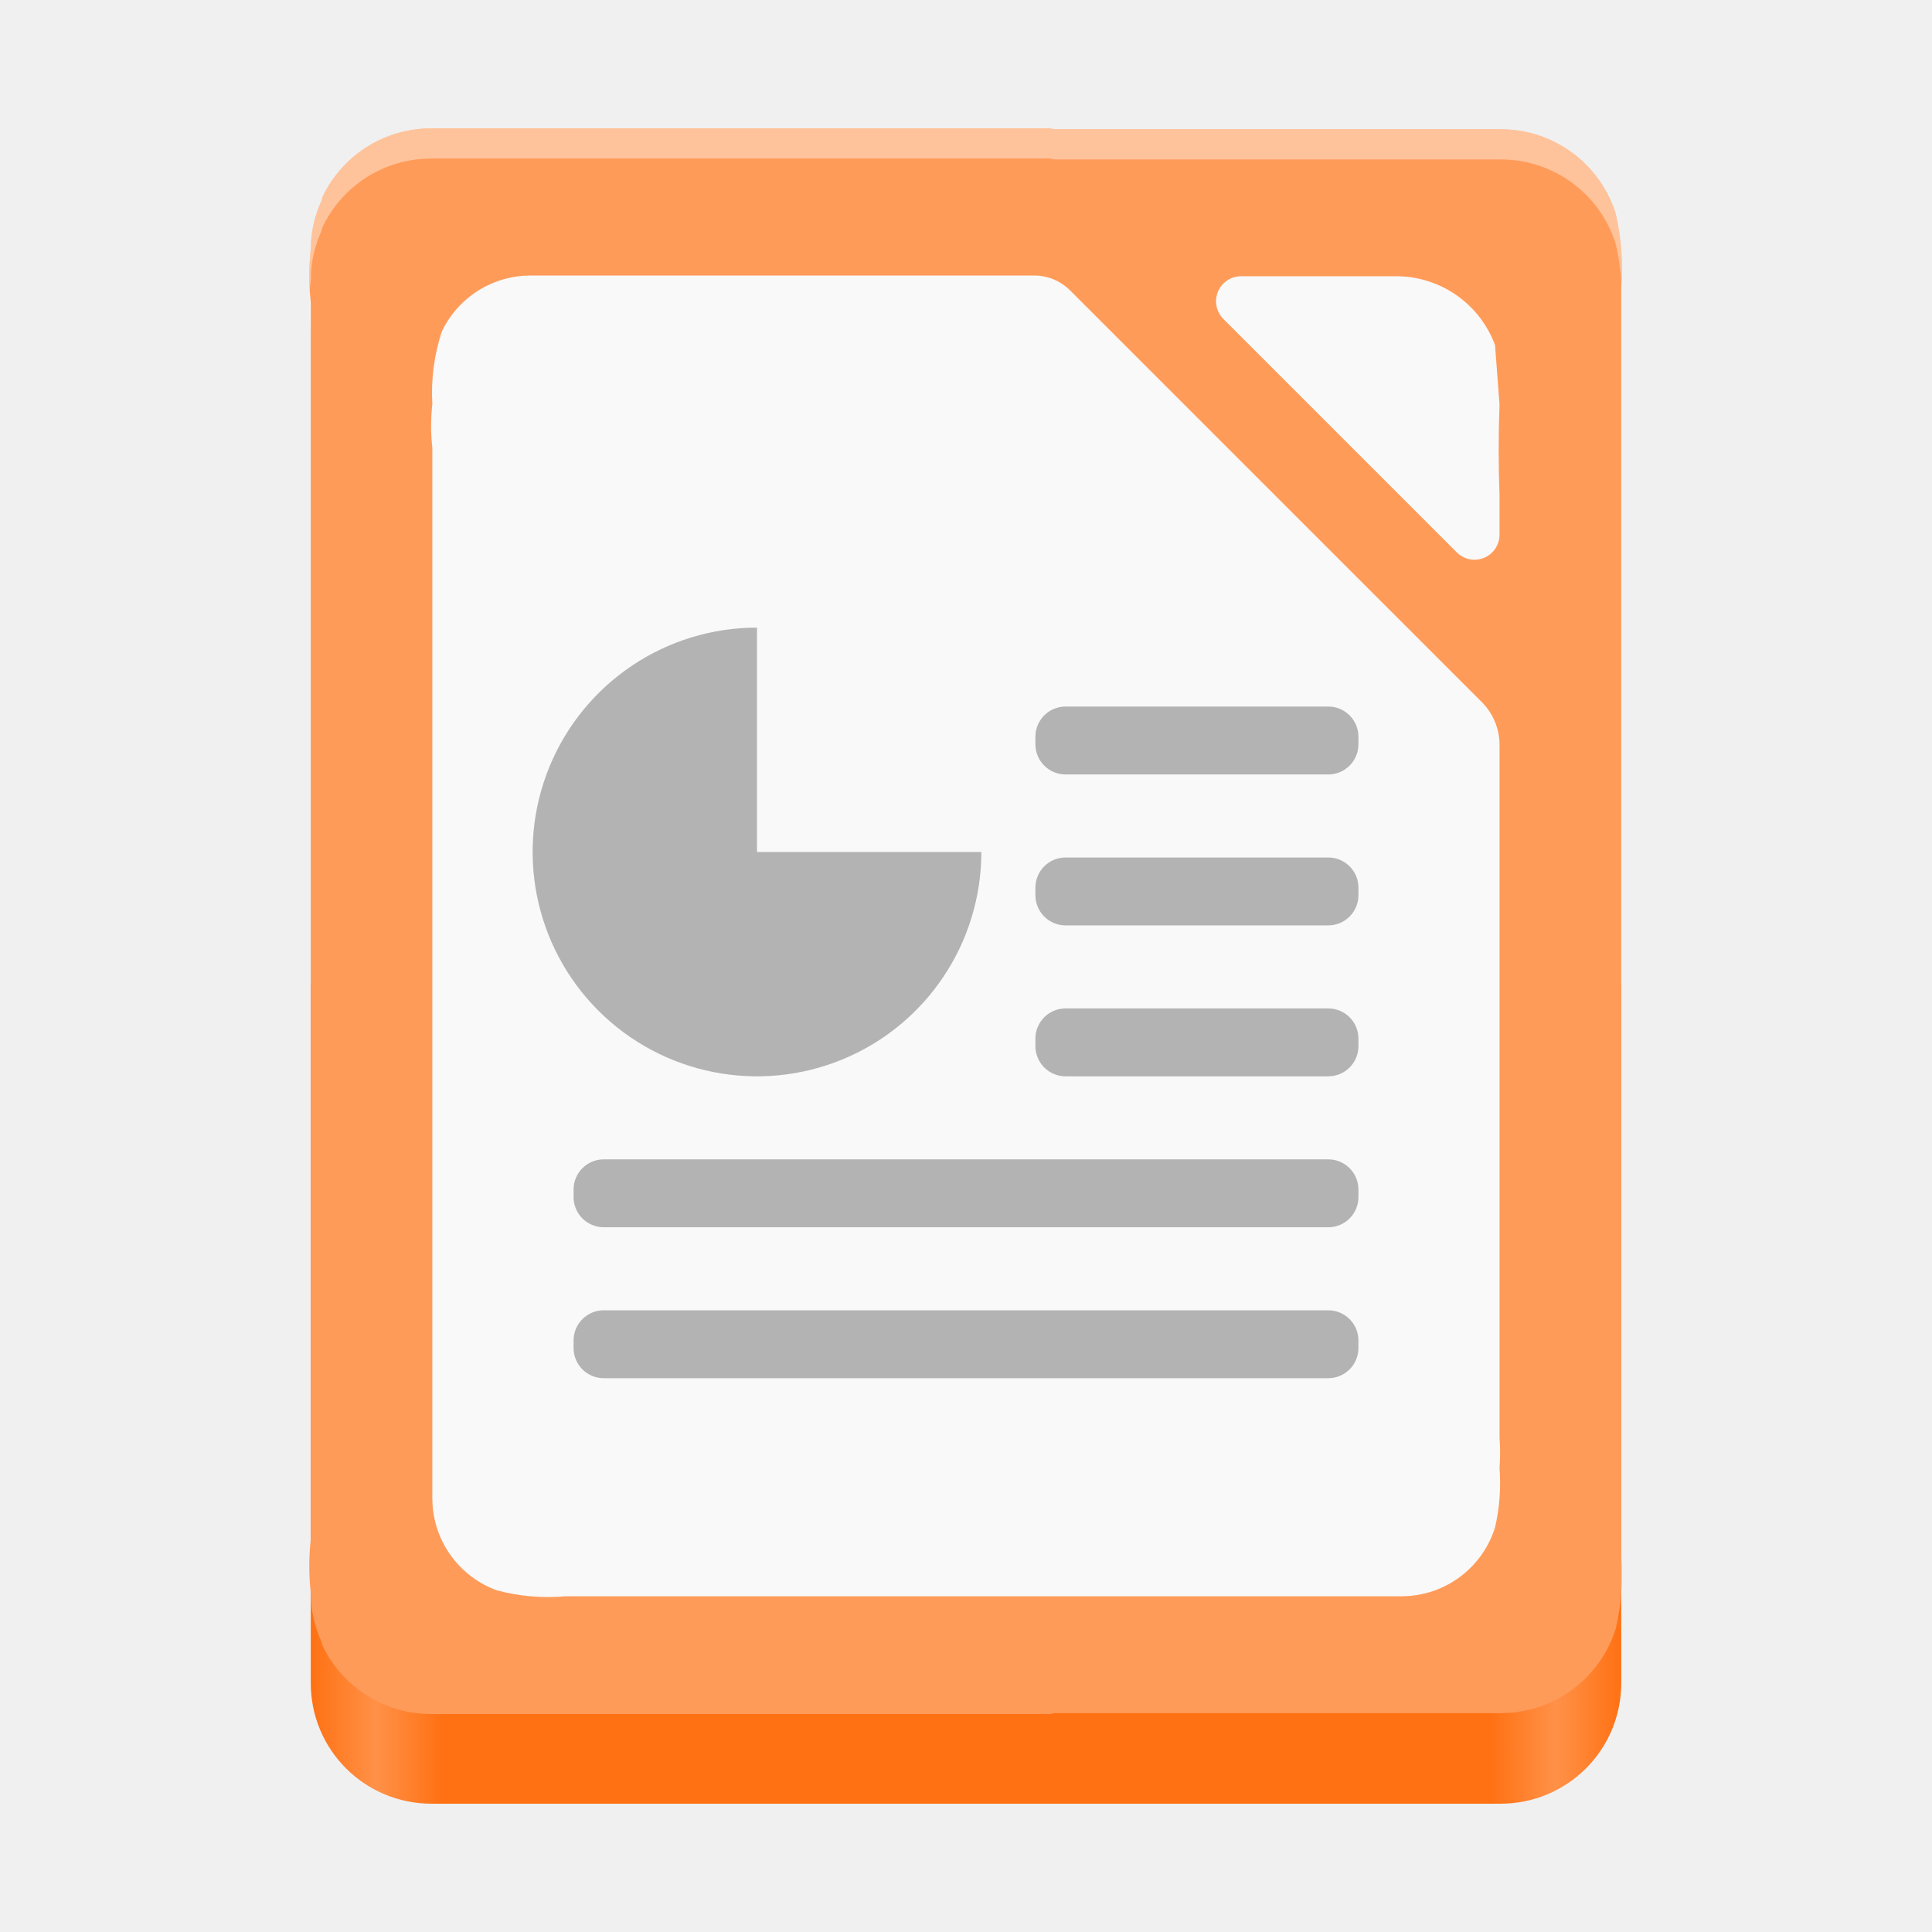
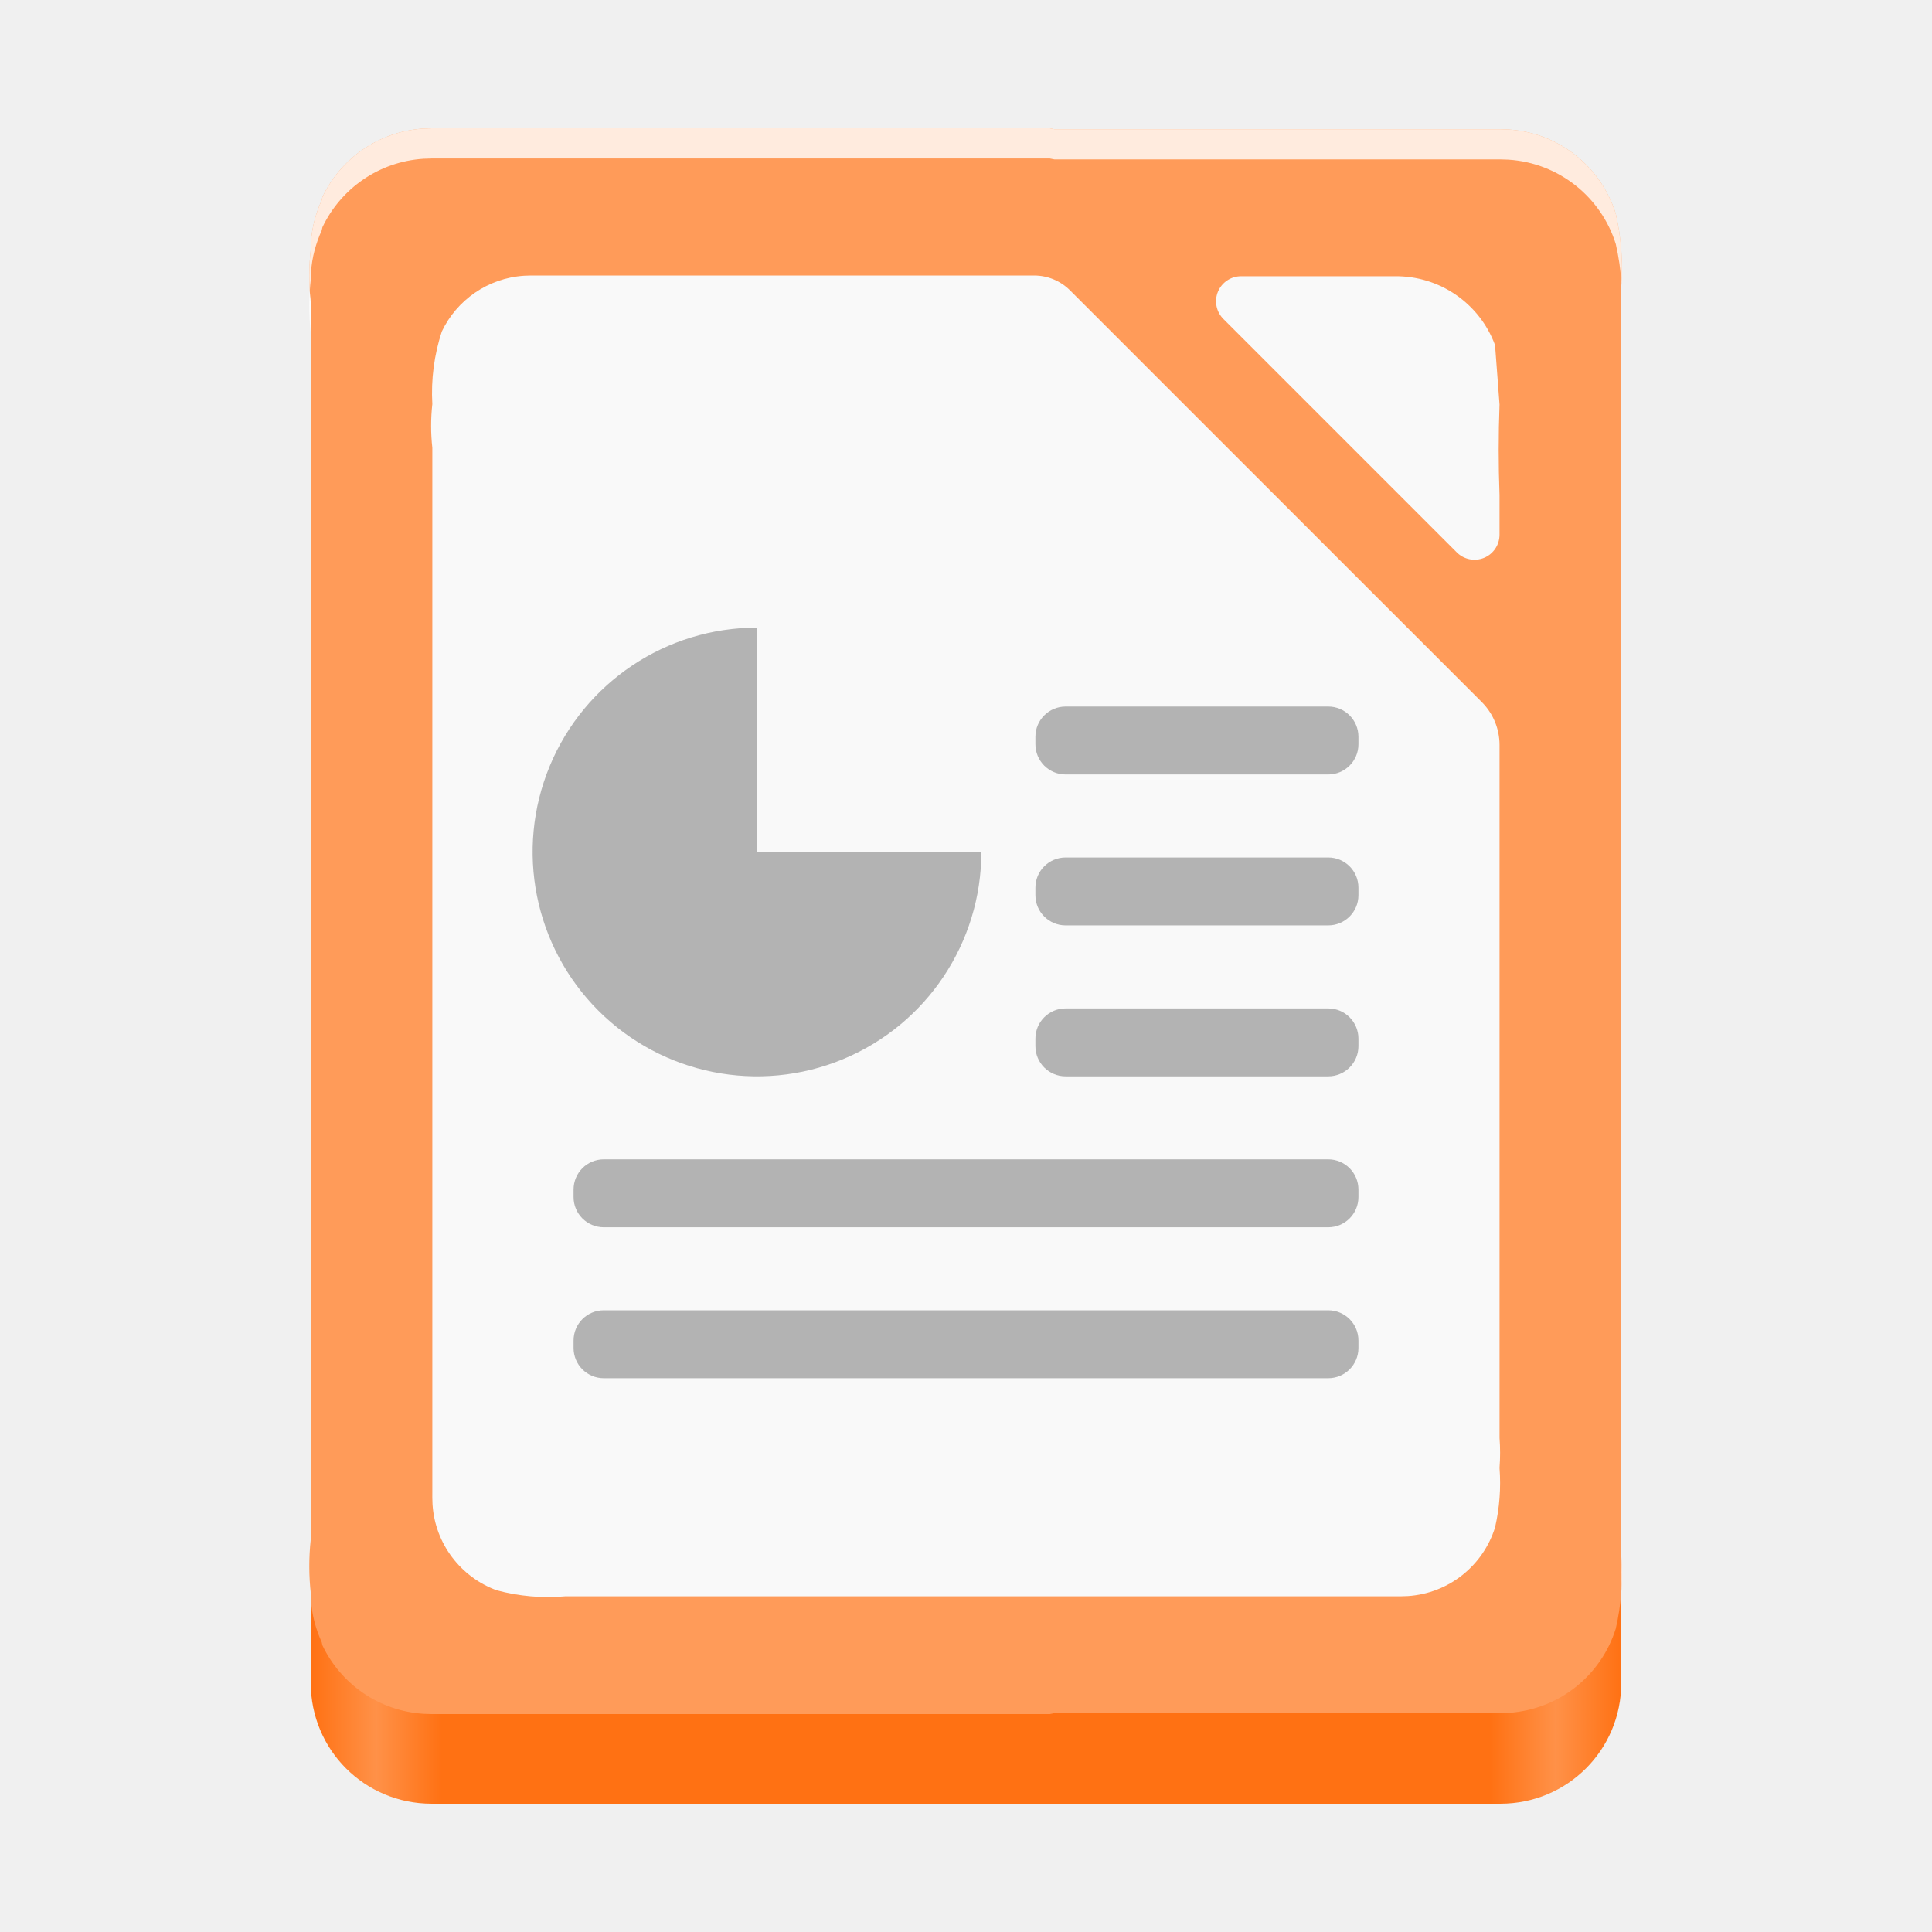
<svg xmlns="http://www.w3.org/2000/svg" xmlns:xlink="http://www.w3.org/1999/xlink" width="128" height="128" viewBox="0 0 128 128" version="1.1" id="svg5" xml:space="preserve">
  <defs id="defs2">
    <linearGradient y2="236" x2="96" y1="236" x1="32" gradientTransform="translate(604.8168,170.5864)" gradientUnits="userSpaceOnUse" id="linearGradient1099" xlink:href="#linearGradient1036" />
    <linearGradient id="linearGradient1036">
      <stop id="stop1032" offset="0" style="stop-color:#d5d3cf;stop-opacity:1;" />
      <stop id="stop1034" offset="1" style="stop-color:#f6f5f4;stop-opacity:1" />
    </linearGradient>
    <radialGradient r="32" fy="-76" fx="-244" cy="-76" cx="-244" gradientTransform="matrix(0.8833333,0,0,0.8833333,-460.3502,463.1197)" gradientUnits="userSpaceOnUse" id="radialGradient1103" xlink:href="#linearGradient1069" />
    <linearGradient id="linearGradient1069">
      <stop id="stop1065" offset="0" style="stop-color:#d5d3cf;stop-opacity:1" />
      <stop id="stop1067-1" offset="1" style="stop-color:#949390;stop-opacity:1" />
    </linearGradient>
    <linearGradient gradientUnits="userSpaceOnUse" y2="232" x2="64" y1="262.5" x1="64" id="linearGradient1027" xlink:href="#linearGradient1025" gradientTransform="translate(-470.5864,432.8168)" />
    <linearGradient id="linearGradient1025">
      <stop id="stop1021" offset="0" style="stop-color:#9a9996;stop-opacity:1" />
      <stop id="stop1023" offset="1" style="stop-color:#77767b;stop-opacity:1" />
    </linearGradient>
    <clipPath clipPathUnits="userSpaceOnUse" id="clipPath1609-7">
      <path id="path1611-5" d="m 252,116 28,-28 v -8 h -36 v 36 z" style="fill:#e74747;stroke:none;stroke-width:0.25px;stroke-linecap:butt;stroke-linejoin:miter;stroke-opacity:1" />
    </clipPath>
    <linearGradient id="linearGradient8241">
      <stop style="stop-color:#ff7113;stop-opacity:1;" offset="0" id="stop8237" />
      <stop style="stop-color:#ff9148;stop-opacity:1;" offset="0.05" id="stop9349" />
      <stop style="stop-color:#ff7113;stop-opacity:1;" offset="0.1" id="stop21746" />
      <stop style="stop-color:#ff7113;stop-opacity:1;" offset="0.9" id="stop21940" />
      <stop style="stop-color:#ff9148;stop-opacity:1;" offset="0.95" id="stop9351" />
      <stop style="stop-color:#ff7113;stop-opacity:1;" offset="1" id="stop8239" />
    </linearGradient>
    <radialGradient r="32" fy="-76" fx="-244" cy="-76" cx="-244" gradientTransform="matrix(0.8833333,0,0,0.8833333,-460.3502,463.1197)" gradientUnits="userSpaceOnUse" id="radialGradient1103-5" xlink:href="#linearGradient1069" />
    <clipPath clipPathUnits="userSpaceOnUse" id="clipPath1609-7-7">
      <path id="path1611-5-0" d="m 252,116 28,-28 v -8 h -36 v 36 z" style="fill:#e74747;stroke:none;stroke-width:0.25px;stroke-linecap:butt;stroke-linejoin:miter;stroke-opacity:1" />
    </clipPath>
    <clipPath clipPathUnits="userSpaceOnUse" id="clipPath744">
      <rect style="fill:#1e88e5;fill-opacity:1;stroke-width:0.265" id="rect746" width="541.867" height="541.867" x="0" y="1.5987212e-14" rx="79.375" ry="79.375" />
    </clipPath>
    <clipPath clipPathUnits="userSpaceOnUse" id="clipPath62">
      <rect style="fill:#1e88e5;fill-opacity:1;stroke-width:0.265" id="rect64" width="541.867" height="541.867" x="2.2507105e-05" y="-0.422" rx="79.375" ry="79.375" />
    </clipPath>
    <linearGradient xlink:href="#linearGradient8241" id="linearGradient8243" x1="11.5" y1="120.5" x2="116.5" y2="120.5" gradientUnits="userSpaceOnUse" gradientTransform="matrix(0.8268888,0,0,1,11.07911,-1)" />
    <radialGradient r="32" fy="-76" fx="-244" cy="-76" cx="-244" gradientTransform="matrix(0.8833333,0,0,0.8833333,-460.3502,463.1197)" gradientUnits="userSpaceOnUse" id="radialGradient1103-6" xlink:href="#linearGradient1069" />
    <clipPath clipPathUnits="userSpaceOnUse" id="clipPath1609-7-2">
      <path id="path1611-5-3" d="m 252,116 28,-28 v -8 h -36 v 36 z" style="fill:#e74747;stroke:none;stroke-width:0.25px;stroke-linecap:butt;stroke-linejoin:miter;stroke-opacity:1" />
    </clipPath>
    <clipPath clipPathUnits="userSpaceOnUse" id="clipPath966">
      <rect style="fill:#999999;fill-opacity:1;stroke-width:0.265" id="rect968" width="541.867" height="541.867" x="0" y="-2.8421709e-14" rx="79.375" ry="79.375" />
    </clipPath>
    <clipPath clipPathUnits="userSpaceOnUse" id="clipPath402">
      <rect style="fill:#999999;fill-opacity:1;stroke-width:0.265" id="rect404" width="541.867" height="541.867" x="1.5908203e-05" y="1.5908203e-05" rx="79.375" ry="79.375" />
    </clipPath>
    <clipPath clipPathUnits="userSpaceOnUse" id="clipPath2739">
      <rect style="fill:#999999;fill-opacity:1;stroke-width:0.265" id="rect2741" width="541.867" height="541.867" x="-7.8515623e-06" y="1.863" rx="79.375" ry="79.375" />
    </clipPath>
    <radialGradient r="32" fy="-76" fx="-244" cy="-76" cx="-244" gradientTransform="matrix(0.8833333,0,0,0.8833333,-460.3502,463.1197)" gradientUnits="userSpaceOnUse" id="radialGradient1103-7" xlink:href="#linearGradient1069" />
    <clipPath clipPathUnits="userSpaceOnUse" id="clipPath1609-7-6">
      <path id="path1611-5-2" d="m 252,116 28,-28 v -8 h -36 v 36 z" style="fill:#e74747;stroke:none;stroke-width:0.25px;stroke-linecap:butt;stroke-linejoin:miter;stroke-opacity:1" />
    </clipPath>
    <radialGradient r="32" fy="-76" fx="-244" cy="-76" cx="-244" gradientTransform="matrix(0.8833333,0,0,0.8833333,-460.3502,463.1197)" gradientUnits="userSpaceOnUse" id="radialGradient1103-5-2" xlink:href="#linearGradient1069" />
    <clipPath clipPathUnits="userSpaceOnUse" id="clipPath1609-7-7-7">
      <path id="path1611-5-0-5" d="m 252,116 28,-28 v -8 h -36 v 36 z" style="fill:#e74747;stroke:none;stroke-width:0.25px;stroke-linecap:butt;stroke-linejoin:miter;stroke-opacity:1" />
    </clipPath>
    <clipPath clipPathUnits="userSpaceOnUse" id="clipPath744-9">
      <rect style="fill:#1e88e5;fill-opacity:1;stroke-width:0.265" id="rect746-2" width="541.867" height="541.867" x="0" y="1.5987212e-14" rx="79.375" ry="79.375" />
    </clipPath>
    <clipPath clipPathUnits="userSpaceOnUse" id="clipPath62-2">
      <rect style="fill:#1e88e5;fill-opacity:1;stroke-width:0.265" id="rect64-8" width="541.867" height="541.867" x="2.2507105e-05" y="-0.422" rx="79.375" ry="79.375" />
    </clipPath>
    <radialGradient r="32" fy="-76" fx="-244" cy="-76" cx="-244" gradientTransform="matrix(0.8833333,0,0,0.8833333,-460.3502,463.1197)" gradientUnits="userSpaceOnUse" id="radialGradient1103-6-9" xlink:href="#linearGradient1069" />
    <clipPath clipPathUnits="userSpaceOnUse" id="clipPath1609-7-2-3">
      <path id="path1611-5-3-6" d="m 252,116 28,-28 v -8 h -36 v 36 z" style="fill:#e74747;stroke:none;stroke-width:0.25px;stroke-linecap:butt;stroke-linejoin:miter;stroke-opacity:1" />
    </clipPath>
    <clipPath clipPathUnits="userSpaceOnUse" id="clipPath966-1">
      <rect style="fill:#999999;fill-opacity:1;stroke-width:0.265" id="rect968-2" width="541.867" height="541.867" x="0" y="-2.8421709e-14" rx="79.375" ry="79.375" />
    </clipPath>
    <clipPath clipPathUnits="userSpaceOnUse" id="clipPath402-9">
      <rect style="fill:#999999;fill-opacity:1;stroke-width:0.265" id="rect404-3" width="541.867" height="541.867" x="1.5908203e-05" y="1.5908203e-05" rx="79.375" ry="79.375" />
    </clipPath>
    <clipPath clipPathUnits="userSpaceOnUse" id="clipPath2739-1">
      <rect style="fill:#999999;fill-opacity:1;stroke-width:0.265" id="rect2741-9" width="541.867" height="541.867" x="-7.8515623e-06" y="1.863" rx="79.375" ry="79.375" />
    </clipPath>
  </defs>
  <g id="layer2">
    <path id="rect440" style="fill:url(#linearGradient8243);fill-opacity:1;stroke-width:0.909" d="M 20.588,65.211 V 111.5 c 0,4.432 3.568,8 8,8 h 70.824 c 4.432,0 8,-3.568 8,-8 V 65.211 Z" />
    <path id="rect388" style="fill:#ff9b59;fill-opacity:1;stroke-width:0.909" d="M 29.115 8.5 A 16.391 16.391 0 0 0 28.061 8.518 C 25.091 8.709 22.573 10.506 21.361 13.055 A 16.01 16.01 0 0 0 21.314 13.264 C 20.927 14.12 20.669 15.046 20.605 16.033 A 16.391 16.391 0 0 0 20.598 16.449 A 16.01 16.01 0 0 0 20.588 20.061 L 20.588 102.002 A 16.01 16.01 0 0 0 20.598 105.611 A 16.391 16.391 0 0 0 20.605 106.027 C 20.669 107.015 20.927 107.943 21.314 108.799 A 16.01 16.01 0 0 0 21.361 109.006 C 22.573 111.554 25.091 113.353 28.061 113.545 A 16.391 16.391 0 0 0 29.115 113.561 L 69.555 113.561 A 4.121 4.121 0 0 0 69.859 113.5 L 98.885 113.5 A 16.391 16.391 0 0 0 99.939 113.482 C 103.302 113.266 106.085 110.992 107.049 107.898 A 16.098 16.098 0 0 0 107.412 103.066 L 107.412 75.367 L 107.412 46.693 L 107.412 18.996 A 16.098 16.098 0 0 0 107.049 14.164 C 106.085 11.071 103.302 8.795 99.939 8.578 A 16.391 16.391 0 0 0 98.885 8.561 L 69.857 8.561 A 4.121 4.121 0 0 0 69.555 8.5 L 29.115 8.5 z " />
    <path id="path5290" style="fill:#f9f9f9;fill-opacity:1;stroke-width:0.741" d="M 35.588 18.254 A 13.348 13.348 0 0 0 34.729 18.268 C 32.31 18.424 30.258 19.888 29.271 21.963 A 13.037 13.037 0 0 0 28.643 26.773 A 13.037 13.037 0 0 0 28.643 29.666 L 28.643 96.814 L 28.643 98.814 A 13.348 13.348 0 0 0 28.656 99.674 C 28.826 102.299 30.538 104.489 32.898 105.357 A 13.079 13.079 0 0 0 37.465 105.758 L 92.402 105.758 A 13.348 13.348 0 0 0 93.262 105.744 C 96 105.568 98.266 103.714 99.051 101.195 A 13.108 13.108 0 0 0 99.348 97.262 L 99.348 97.24 A 13.108 13.108 0 0 0 99.348 95.262 L 99.348 51.355 L 99.348 49.355 A 4.02 4.02 0 0 0 98.17 46.512 L 70.891 19.236 A 3.356 3.356 0 0 0 68.518 18.254 L 35.588 18.254 z " />
    <path id="path1480" style="fill:#f9f9f9;fill-opacity:1;stroke-width:0.741" d="m 81.051,21.131 15.468,15.468 a 1.657,1.657 157.5 0 0 2.828,-1.172 v -2.629 a 79.164,79.164 90 0 1 0,-5.979 v -0.021 c -0.297,-3.934 -0.297,-3.934 -0.297,-3.934 a 6.987,6.987 16.922 0 0 -6.648,-4.562 H 82.223 a 1.657,1.657 112.5 0 0 -1.172,2.828 z" />
    <path style="fill:#b3b3b3;fill-opacity:1;stroke:none;stroke-width:1.434;stroke-linejoin:round" id="path6707" d="M 65.017,56.445 A 14.864,14.864 0 0 1 55.841,70.178 14.864,14.864 0 0 1 39.642,66.956 14.864,14.864 0 0 1 36.42,50.757 14.864,14.864 0 0 1 50.153,41.581 V 56.445 Z" />
    <rect style="fill:#b3b3b3;stroke-width:2;stroke:#b3b3b3;stroke-opacity:1;stroke-dasharray:none" id="rect339" width="19.402" height="2.5" x="69.598" y="57.81" rx="1" ry="1" />
    <rect style="fill:#b3b3b3;stroke-width:2;stroke:#b3b3b3;stroke-opacity:1;stroke-dasharray:none" id="rect343" width="50" height="2.5" x="39" y="77.81" rx="1" ry="1" />
    <rect style="fill:#b3b3b3;stroke-width:2;stroke:#b3b3b3;stroke-opacity:1;stroke-dasharray:none" id="rect347" width="50" height="2.5" x="39" y="87.81" rx="1" ry="1" />
    <rect style="fill:#b3b3b3;stroke-width:2;stroke:#b3b3b3;stroke-opacity:1;stroke-dasharray:none" id="rect8337" width="19.402" height="2.5" x="69.598" y="67.81" rx="1" ry="1" />
    <rect style="fill:#b3b3b3;stroke-width:2;stroke:#b3b3b3;stroke-opacity:1;stroke-dasharray:none" id="rect8565" width="19.402" height="2.5" x="69.598" y="47.81" rx="1" ry="1" />
-     <path id="path377" style="fill:#ffffff;fill-opacity:0.395;stroke-width:0.909" d="M 29.115 8.5 A 16.391 16.391 0 0 0 28.061 8.518 C 25.091 8.709 22.573 10.506 21.361 13.055 A 16.01 16.01 0 0 0 21.314 13.264 C 20.927 14.12 20.669 15.046 20.605 16.033 A 16.391 16.391 0 0 0 20.598 16.449 A 16.01 16.01 0 0 0 20.588 20.061 L 20.588 22.061 A 16.01 16.01 0 0 1 20.598 18.449 A 16.391 16.391 0 0 1 20.605 18.033 C 20.669 17.046 20.927 16.12 21.314 15.264 A 16.01 16.01 0 0 1 21.361 15.055 C 22.573 12.506 25.091 10.709 28.061 10.518 A 16.391 16.391 0 0 1 29.115 10.5 L 69.555 10.5 A 4.121 4.121 0 0 1 69.857 10.561 L 98.885 10.561 A 16.391 16.391 0 0 1 99.939 10.578 C 103.302 10.795 106.085 13.071 107.049 16.164 A 16.098 16.098 0 0 1 107.428 18.781 A 16.098 16.098 0 0 0 107.049 14.164 C 106.085 11.071 103.302 8.795 99.939 8.578 A 16.391 16.391 0 0 0 98.885 8.561 L 69.857 8.561 A 4.121 4.121 0 0 0 69.555 8.5 L 29.115 8.5 z M 107.412 103.066 L 107.412 105.066 A 16.098 16.098 0 0 1 107.428 105.277 A 16.098 16.098 0 0 0 107.412 103.066 z " />
+     <path id="path377" style="fill:#ffffff;fill-opacity:0.801;stroke-width:0.909" d="M 29.115 8.5 A 16.391 16.391 0 0 0 28.061 8.518 C 25.091 8.709 22.573 10.506 21.361 13.055 A 16.01 16.01 0 0 0 21.314 13.264 C 20.927 14.12 20.669 15.046 20.605 16.033 A 16.391 16.391 0 0 0 20.598 16.449 A 16.01 16.01 0 0 0 20.588 20.061 L 20.588 22.061 A 16.01 16.01 0 0 1 20.598 18.449 A 16.391 16.391 0 0 1 20.605 18.033 C 20.669 17.046 20.927 16.12 21.314 15.264 A 16.01 16.01 0 0 1 21.361 15.055 C 22.573 12.506 25.091 10.709 28.061 10.518 A 16.391 16.391 0 0 1 29.115 10.5 L 69.555 10.5 A 4.121 4.121 0 0 1 69.857 10.561 L 98.885 10.561 A 16.391 16.391 0 0 1 99.939 10.578 C 103.302 10.795 106.085 13.071 107.049 16.164 A 16.098 16.098 0 0 1 107.428 18.781 A 16.098 16.098 0 0 0 107.049 14.164 C 106.085 11.071 103.302 8.795 99.939 8.578 A 16.391 16.391 0 0 0 98.885 8.561 L 69.857 8.561 A 4.121 4.121 0 0 0 69.555 8.5 L 29.115 8.5 z M 107.412 103.066 L 107.412 105.066 A 16.098 16.098 0 0 1 107.428 105.277 A 16.098 16.098 0 0 0 107.412 103.066 z " />
  </g>
</svg>
